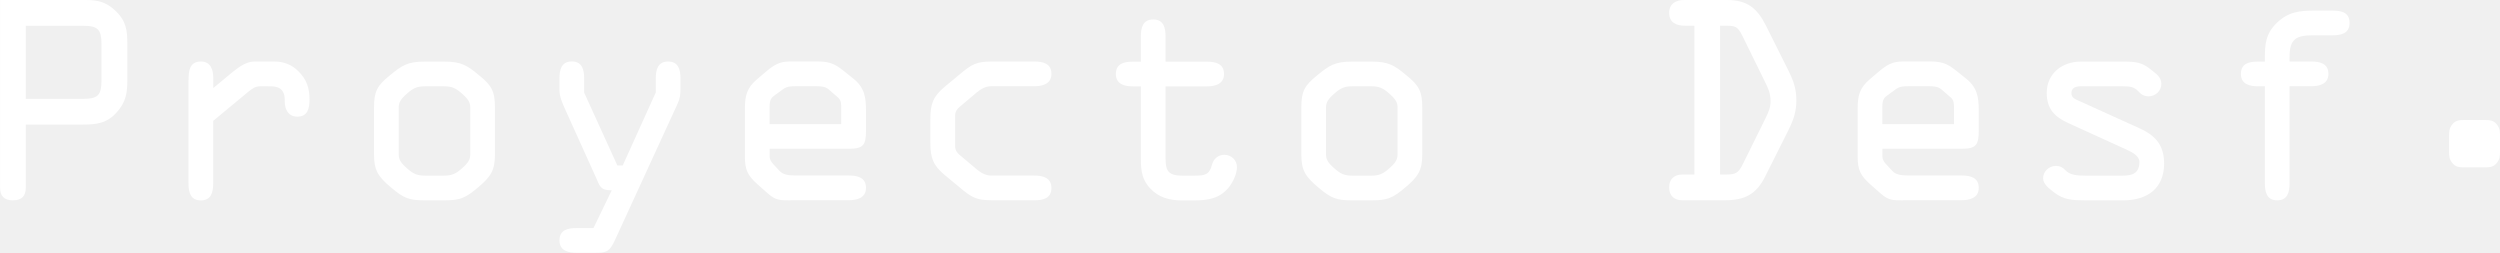
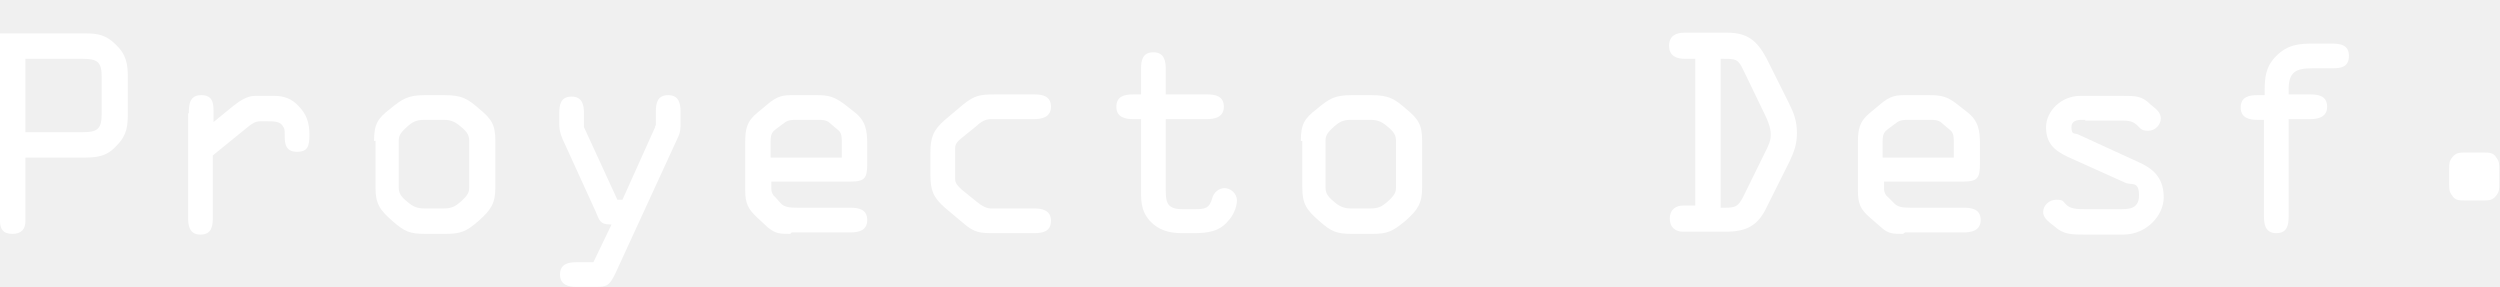
- <svg xmlns="http://www.w3.org/2000/svg" id="Capa_2" data-name="Capa 2" viewBox="0 0 344.17 34.81">
+ <svg xmlns="http://www.w3.org/2000/svg" id="Capa_2" version="1.1" viewBox="0 0 344.2 39.4">
  <defs>
    <style>
-       .cls-1 {
+       .st0 {
        fill: #fff;
      }
    </style>
  </defs>
-   <g id="Capa_1-2" data-name="Capa 1">
+   <g id="Capa_1-2">
    <g>
-       <path class="cls-1" d="m3.55,25.81c0,1.13-.5,1.77-1.77,1.77s-1.77-.64-1.77-1.77V0h11.77c1.63,0,2.8.25,4.08,1.45,1.52,1.42,1.67,2.73,1.67,4.64v4.82c0,1.81-.14,3.08-1.45,4.54-1.38,1.56-2.84,1.7-4.75,1.7H3.55v8.65Zm0-12.2h7.87c2.09,0,2.55-.53,2.55-2.55v-4.96c0-2.02-.46-2.55-2.55-2.55H3.55v10.07Z" />
-       <path class="cls-1" d="m25.96,10.99c0-1.24.14-2.52,1.7-2.52,1.35,0,1.7,1.13,1.7,2.27v1.38l2.66-2.2c.96-.78,1.95-1.45,3.01-1.45h2.73c1.31,0,2.41.43,3.33,1.35,1.13,1.13,1.52,2.3,1.52,3.86,0,1.17-.21,2.38-1.67,2.38-1.24,0-1.74-.99-1.74-2.09,0-.57,0-.99-.35-1.49-.43-.6-1.24-.6-2.06-.6h-.99c-.64,0-1.1.32-1.7.82l-4.75,3.94v8.61c0,1.17-.25,2.34-1.7,2.34s-1.7-1.17-1.7-2.34v-14.25Z" />
-       <path class="cls-1" d="m51.49,14.82c0-2.27.46-3.05,2.16-4.43,1.67-1.38,2.45-1.91,4.82-1.91h2.69c2.37,0,3.16.53,4.82,1.91,1.7,1.38,2.16,2.16,2.16,4.43v6.42c0,2.23-.57,3.08-2.34,4.57s-2.48,1.77-4.64,1.77h-2.69c-2.16,0-2.87-.28-4.64-1.77-1.77-1.49-2.34-2.34-2.34-4.57v-6.42Zm3.4,6.42c0,.71.25,1.17,1.24,2.02.74.64,1.28.92,2.34.92h2.69c1.06,0,1.6-.28,2.34-.92.99-.85,1.24-1.31,1.24-2.02v-6.42c0-.71-.25-1.17-1.24-2.02-.74-.64-1.28-.92-2.34-.92h-2.69c-1.06,0-1.6.28-2.34.92-.99.85-1.24,1.31-1.24,2.02v6.42Z" />
-       <path class="cls-1" d="m90.28,12.76v-1.95c0-1.17.25-2.34,1.7-2.34s1.7,1.17,1.7,2.34v1.38c0,.85-.07,1.42-.43,2.16l-8.58,18.68c-.75,1.6-1.13,1.77-2.69,1.77h-2.62c-.99,0-2.34-.21-2.34-1.7s1.21-1.7,2.34-1.7h2.34l2.52-5.21h-.18c-1.42,0-1.49-.64-2.02-1.81l-4.18-9.25c-.46-1.03-.82-1.81-.82-2.8v-1.53c0-1.17.25-2.34,1.7-2.34s1.7,1.17,1.7,2.34v1.95l4.57,10.03h.74l4.54-10.03Z" />
-       <path class="cls-1" d="m108.79,27.58c-1.42,0-1.99,0-3.05-.92l-1.45-1.28c-1.35-1.21-1.74-1.98-1.74-3.83v-6.56c0-1.81.25-2.87,1.67-4.08l1.21-1.03c1.6-1.38,2.38-1.42,3.76-1.42h3.12c1.67,0,2.45.18,3.76,1.24l1.38,1.1c1.56,1.24,1.77,2.55,1.77,4.43v2.73c0,1.95-.32,2.52-2.34,2.52h-10.92v1.13c0,.32.25.75.5.99l.85.92c.46.5,1.13.64,2.27.64h7.3c1.13,0,2.34.25,2.34,1.7s-1.35,1.7-2.34,1.7h-8.08Zm-2.84-10.49h9.86v-2.06c0-.64.04-1.17-.43-1.6l-1.31-1.13c-.43-.39-1.1-.43-1.63-.43h-2.87c-.64,0-1.17,0-1.74.39l-1.17.85c-.43.32-.71.57-.71,1.56v2.41Z" />
-       <path class="cls-1" d="m128.08,16.38c0-2.09.39-3.12,2.02-4.47l2.52-2.09c1.6-1.31,2.41-1.35,4.4-1.35h5.39c1.13,0,2.34.25,2.34,1.7s-1.35,1.7-2.34,1.7h-5.99c-.67,0-1.35.35-1.95.85l-2.06,1.74c-.53.43-.92.78-.92,1.45v4.22c0,.67.39,1.03.92,1.45l2.06,1.74c.6.5,1.28.85,1.95.85h5.99c.99,0,2.34.21,2.34,1.7s-1.21,1.7-2.34,1.7h-5.39c-1.98,0-2.8-.04-4.4-1.35l-2.52-2.09c-1.63-1.35-2.02-2.37-2.02-4.47v-3.3Z" />
-       <path class="cls-1" d="m160.46,21.17c0,1.91-.07,3.01,2.27,3.01h1.74c1.38,0,2.02-.11,2.38-1.49.21-.82.85-1.38,1.7-1.38.96,0,1.74.74,1.74,1.7s-.6,2.16-1.17,2.84c-1.24,1.49-2.87,1.74-4.68,1.74h-1.74c-1.7,0-3.19-.39-4.4-1.7-1.31-1.45-1.24-2.91-1.24-4.75v-9.25h-1.1c-.99,0-2.34-.21-2.34-1.7s1.21-1.7,2.34-1.7h1.1v-3.47c0-1.17.25-2.34,1.7-2.34s1.7,1.17,1.7,2.34v3.47h5.71c1.13,0,2.34.25,2.34,1.7s-1.35,1.7-2.34,1.7h-5.71v9.29Z" />
-       <path class="cls-1" d="m179.15,14.82c0-2.27.46-3.05,2.16-4.43,1.67-1.38,2.45-1.91,4.82-1.91h2.69c2.38,0,3.16.53,4.82,1.91,1.7,1.38,2.16,2.16,2.16,4.43v6.42c0,2.23-.57,3.08-2.34,4.57-1.77,1.49-2.48,1.77-4.64,1.77h-2.69c-2.16,0-2.87-.28-4.64-1.77-1.77-1.49-2.34-2.34-2.34-4.57v-6.42Zm3.4,6.42c0,.71.25,1.17,1.24,2.02.74.64,1.28.92,2.34.92h2.69c1.06,0,1.6-.28,2.34-.92.99-.85,1.24-1.31,1.24-2.02v-6.42c0-.71-.25-1.17-1.24-2.02-.74-.64-1.28-.92-2.34-.92h-2.69c-1.06,0-1.6.28-2.34.92-.99.85-1.24,1.31-1.24,2.02v6.42Z" />
-       <path class="cls-1" d="m233.26,3.54h-1.31c-1.17,0-2.16-.43-2.16-1.77,0-1.28.96-1.77,2.06-1.77h5.92c2.76,0,4.15,1.13,5.35,3.54l3.12,6.24c.71,1.45,1.06,2.48,1.06,4.11,0,1.42-.39,2.62-1.03,3.9l-3.23,6.45c-1.24,2.52-2.84,3.33-5.6,3.33h-5.88c-.92,0-1.77-.5-1.77-1.77s.85-1.77,1.77-1.77h1.7V3.54Zm3.55,20.49h.67c1.49,0,1.84-.18,2.48-1.49l3.12-6.31c.39-.82.67-1.42.67-2.3,0-1.21-.39-1.88-.89-2.91l-2.94-5.99c-.74-1.52-1.06-1.49-2.69-1.49h-.43v20.49Z" />
-       <path class="cls-1" d="m261.98,27.58c-1.42,0-1.99,0-3.05-.92l-1.45-1.28c-1.35-1.21-1.74-1.98-1.74-3.83v-6.56c0-1.81.25-2.87,1.67-4.08l1.21-1.03c1.6-1.38,2.38-1.42,3.76-1.42h3.12c1.67,0,2.45.18,3.76,1.24l1.38,1.1c1.56,1.24,1.77,2.55,1.77,4.43v2.73c0,1.95-.32,2.52-2.34,2.52h-10.92v1.13c0,.32.25.75.5.99l.85.92c.46.5,1.13.64,2.27.64h7.3c1.13,0,2.34.25,2.34,1.7s-1.35,1.7-2.34,1.7h-8.08Zm-2.84-10.49h9.86v-2.06c0-.64.04-1.17-.43-1.6l-1.31-1.13c-.43-.39-1.1-.43-1.63-.43h-2.87c-.64,0-1.17,0-1.74.39l-1.17.85c-.43.32-.71.57-.71,1.56v2.41Z" />
-       <path class="cls-1" d="m287.08,11.88c-.71,0-1.91-.14-1.91.96,0,.57.43.78.92.99l8.51,3.86c2.2.99,3.33,2.38,3.33,4.82,0,3.44-2.34,5.07-5.6,5.07h-5.25c-1.77,0-2.98-.07-4.25-1.06-.64-.5-1.56-1.13-1.56-1.98,0-.96.82-1.7,1.77-1.7.53,0,.92.18,1.31.6.6.67,1.67.74,2.73.74h4.61c1.21,0,2.84.11,2.84-1.88,0-.82-.99-1.35-1.77-1.7l-8.01-3.65c-1.88-.85-2.98-1.95-2.98-4.15,0-2.69,2.13-4.32,4.68-4.32h5.81c1.88,0,2.66.11,3.94,1.17.64.53,1.35.96,1.35,1.91s-.82,1.7-1.74,1.7c-.64,0-1.03-.25-1.45-.71-.57-.6-1.17-.67-2.09-.67h-5.18Z" />
-       <path class="cls-1" d="m311.8,11.88h-.96c-.99,0-2.34-.21-2.34-1.7s1.21-1.7,2.34-1.7h.96v-.46c0-1.95.11-3.37,1.63-4.86,1.63-1.56,3.16-1.7,5.25-1.7h2.3c1.17,0,2.48.11,2.48,1.7,0,1.45-1.17,1.7-2.34,1.7h-2.66c-2.3,0-3.26.46-3.26,2.94v.67h3.01c1.13,0,2.34.25,2.34,1.7s-1.35,1.7-2.34,1.7h-3.01v13.37c0,1.17-.25,2.34-1.7,2.34s-1.7-1.17-1.7-2.34v-13.37Z" />
-       <path class="cls-1" d="m339.39,23.04c-.78,0-1.35,0-1.84-.67-.39-.53-.39-.92-.39-1.6v-1.98c0-.67,0-1.06.39-1.6.5-.67,1.06-.67,1.84-.67h2.55c.78,0,1.35,0,1.84.67.39.53.39.92.39,1.6v1.98c0,.67,0,1.06-.39,1.6-.5.67-1.06.67-1.84.67h-2.55Z" />
+       <path class="st0" d="M3.5,30.4c0,1.1-.5,1.8-1.8,1.8s-1.7-.7-1.7-1.8V4.6h11.8c1.6,0,2.8.2,4.1,1.5,1.5,1.4,1.7,2.7,1.7,4.6v4.8c0,1.8-.1,3.1-1.5,4.5-1.4,1.6-2.8,1.7-4.8,1.7H3.5v8.6h0ZM3.5,18.2h7.9c2.1,0,2.6-.5,2.6-2.6v-5c0-2-.5-2.5-2.6-2.5H3.5v10.1h0Z" />
+       <path class="st0" d="M26,15.6c0-1.2.1-2.5,1.7-2.5s1.7,1.1,1.7,2.3v1.4l2.7-2.2c1-.8,2-1.4,3-1.4h2.7c1.3,0,2.4.4,3.3,1.4,1.1,1.1,1.5,2.3,1.5,3.9s-.2,2.4-1.7,2.4-1.7-1-1.7-2.1,0-1-.3-1.5c-.4-.6-1.2-.6-2.1-.6h-1c-.6,0-1.1.3-1.7.8l-4.8,3.9v8.6c0,1.2-.2,2.3-1.7,2.3s-1.7-1.2-1.7-2.3v-14.2h0v-.2Z" />
+       <path class="st0" d="M51.5,19.4c0-2.3.5-3.1,2.2-4.4,1.7-1.4,2.5-1.9,4.8-1.9h2.7c2.4,0,3.2.5,4.8,1.9,1.7,1.4,2.2,2.2,2.2,4.4v6.4c0,2.2-.6,3.1-2.3,4.6s-2.5,1.8-4.6,1.8h-2.7c-2.2,0-2.9-.3-4.6-1.8s-2.3-2.3-2.3-4.6v-6.4h-.2ZM54.9,25.8c0,.7.2,1.2,1.2,2,.7.6,1.3.9,2.3.9h2.7c1.1,0,1.6-.3,2.3-.9,1-.9,1.2-1.3,1.2-2v-6.4c0-.7-.2-1.2-1.2-2-.7-.6-1.3-.9-2.3-.9h-2.7c-1.1,0-1.6.3-2.3.9-1,.9-1.2,1.3-1.2,2,0,0,0,6.4,0,6.4Z" />
+       <path class="st0" d="M90.3,17.3v-1.9c0-1.2.2-2.3,1.7-2.3s1.7,1.2,1.7,2.3v1.4c0,.9,0,1.4-.4,2.2l-8.6,18.7c-.8,1.6-1.1,1.8-2.7,1.8h-2.6c-1,0-2.3-.2-2.3-1.7s1.2-1.7,2.3-1.7h2.3l2.5-5.2h-.2c-1.4,0-1.5-.6-2-1.8l-4.2-9.2c-.5-1-.8-1.8-.8-2.8v-1.5c0-1.2.2-2.3,1.7-2.3s1.7,1.2,1.7,2.3v1.9l4.6,10h.7l4.5-10h0v-.2Z" />
+       <path class="st0" d="M108.8,32.2c-1.4,0-2,0-3.1-.9l-1.4-1.3c-1.3-1.2-1.7-2-1.7-3.8v-6.6c0-1.8.2-2.9,1.7-4.1l1.2-1c1.6-1.4,2.4-1.4,3.8-1.4h3.1c1.7,0,2.4.2,3.8,1.2l1.4,1.1c1.6,1.2,1.8,2.6,1.8,4.4v2.7c0,2-.3,2.5-2.3,2.5h-10.9v1.1c0,.3.2.8.5,1l.8.9c.5.5,1.1.6,2.3.6h7.3c1.1,0,2.3.2,2.3,1.7s-1.3,1.7-2.3,1.7h-8.1l-.2.2ZM106,21.7h9.9v-2.1c0-.6,0-1.2-.4-1.6l-1.3-1.1c-.4-.4-1.1-.4-1.6-.4h-2.9c-.6,0-1.2,0-1.7.4l-1.2.9c-.4.3-.7.6-.7,1.6v2.4h-.1Z" />
+       <path class="st0" d="M128.1,21c0-2.1.4-3.1,2-4.5l2.5-2.1c1.6-1.3,2.4-1.4,4.4-1.4h5.4c1.1,0,2.3.2,2.3,1.7s-1.4,1.7-2.3,1.7h-6c-.7,0-1.4.4-1.9.9l-2.1,1.7c-.5.4-.9.8-.9,1.4v4.2c0,.7.4,1,.9,1.5l2.1,1.7c.6.5,1.3.9,1.9.9h6c1,0,2.3.2,2.3,1.7s-1.2,1.7-2.3,1.7h-5.4c-2,0-2.8,0-4.4-1.4l-2.5-2.1c-1.6-1.4-2-2.4-2-4.5v-3.3h0v.2Z" />
+       <path class="st0" d="M160.5,25.8c0,1.9,0,3,2.3,3h1.7c1.4,0,2-.1,2.4-1.5.2-.8.9-1.4,1.7-1.4s1.7.7,1.7,1.7-.6,2.2-1.2,2.8c-1.2,1.5-2.9,1.7-4.7,1.7h-1.7c-1.7,0-3.2-.4-4.4-1.7-1.3-1.5-1.2-2.9-1.2-4.8v-9.2h-1.1c-1,0-2.3-.2-2.3-1.7s1.2-1.7,2.3-1.7h1.1v-3.5c0-1.2.2-2.3,1.7-2.3s1.7,1.2,1.7,2.3v3.5h5.7c1.1,0,2.3.2,2.3,1.7s-1.4,1.7-2.3,1.7h-5.7v9.3h0Z" />
+       <path class="st0" d="M179.1,19.4c0-2.3.5-3.1,2.2-4.4,1.7-1.4,2.4-1.9,4.8-1.9h2.7c2.4,0,3.2.5,4.8,1.9,1.7,1.4,2.2,2.2,2.2,4.4v6.4c0,2.2-.6,3.1-2.3,4.6-1.8,1.5-2.5,1.8-4.6,1.8h-2.7c-2.2,0-2.9-.3-4.6-1.8s-2.3-2.3-2.3-4.6v-6.4h-.2ZM182.5,25.8c0,.7.2,1.2,1.2,2,.7.6,1.3.9,2.3.9h2.7c1.1,0,1.6-.3,2.3-.9,1-.9,1.2-1.3,1.2-2v-6.4c0-.7-.2-1.2-1.2-2-.7-.6-1.3-.9-2.3-.9h-2.7c-1.1,0-1.6.3-2.3.9-1,.9-1.2,1.3-1.2,2v6.4Z" />
+       <path class="st0" d="M233.3,8.1h-1.3c-1.2,0-2.2-.4-2.2-1.8s1-1.8,2.1-1.8h5.9c2.8,0,4.1,1.1,5.4,3.5l3.1,6.2c.7,1.4,1.1,2.5,1.1,4.1s-.4,2.6-1,3.9l-3.2,6.4c-1.2,2.5-2.8,3.3-5.6,3.3h-5.9c-.9,0-1.8-.5-1.8-1.8s.9-1.8,1.8-1.8h1.7V8.1h-.1ZM236.8,28.6h.7c1.5,0,1.8-.2,2.5-1.5l3.1-6.3c.4-.8.7-1.4.7-2.3s-.4-1.9-.9-2.9l-2.9-6c-.7-1.5-1.1-1.5-2.7-1.5h-.4v20.5h-.1Z" />
+       <path class="st0" d="M262,32.2c-1.4,0-2,0-3-.9l-1.5-1.3c-1.4-1.2-1.7-2-1.7-3.8v-6.6c0-1.8.2-2.9,1.7-4.1l1.2-1c1.6-1.4,2.4-1.4,3.8-1.4h3.1c1.7,0,2.5.2,3.8,1.2l1.4,1.1c1.6,1.2,1.8,2.6,1.8,4.4v2.7c0,2-.3,2.5-2.3,2.5h-10.9v1.1c0,.3.2.8.5,1l.9.9c.5.5,1.1.6,2.3.6h7.3c1.1,0,2.3.2,2.3,1.7s-1.4,1.7-2.3,1.7h-8.1l-.3.2ZM259.1,21.7h9.9v-2.1c0-.6,0-1.2-.4-1.6l-1.3-1.1c-.4-.4-1.1-.4-1.6-.4h-2.9c-.6,0-1.2,0-1.7.4l-1.2.9c-.4.3-.7.6-.7,1.6v2.4h0Z" />
+       <path class="st0" d="M287.1,16.5c-.7,0-1.9-.1-1.9,1s.4.8.9,1l8.5,3.9c2.2,1,3.3,2.4,3.3,4.8s-2.3,5.1-5.6,5.1h-5.2c-1.8,0-3,0-4.2-1.1-.6-.5-1.6-1.1-1.6-2s.8-1.7,1.8-1.7.9.2,1.3.6c.6.7,1.7.7,2.7.7h4.6c1.2,0,2.8.1,2.8-1.9s-1-1.4-1.8-1.7l-8-3.6c-1.9-.9-3-1.9-3-4.1s2.1-4.3,4.7-4.3h5.8c1.9,0,2.7,0,3.9,1.2.6.5,1.4,1,1.4,1.9s-.8,1.7-1.7,1.7-1-.2-1.5-.7c-.6-.6-1.2-.7-2.1-.7h-5.2.1Z" />
+       <path class="st0" d="M311.8,16.5h-1c-1,0-2.3-.2-2.3-1.7s1.2-1.7,2.3-1.7h1v-.5c0-1.9.1-3.4,1.6-4.9,1.6-1.6,3.2-1.7,5.2-1.7h2.3c1.2,0,2.5.1,2.5,1.7s-1.2,1.7-2.3,1.7h-2.7c-2.3,0-3.3.5-3.3,2.9v.7h3c1.1,0,2.3.2,2.3,1.7s-1.4,1.7-2.3,1.7h-3v13.4c0,1.2-.2,2.3-1.7,2.3s-1.7-1.2-1.7-2.3v-13.4h.1Z" />
+       <path class="st0" d="M339.4,27.6c-.8,0-1.4,0-1.8-.7-.4-.5-.4-.9-.4-1.6v-2c0-.7,0-1.1.4-1.6.5-.7,1.1-.7,1.8-.7h2.5c.8,0,1.4,0,1.8.7.4.5.4.9.4,1.6v2c0,.7,0,1.1-.4,1.6-.5.7-1.1.7-1.8.7h-2.5Z" />
    </g>
  </g>
</svg>
